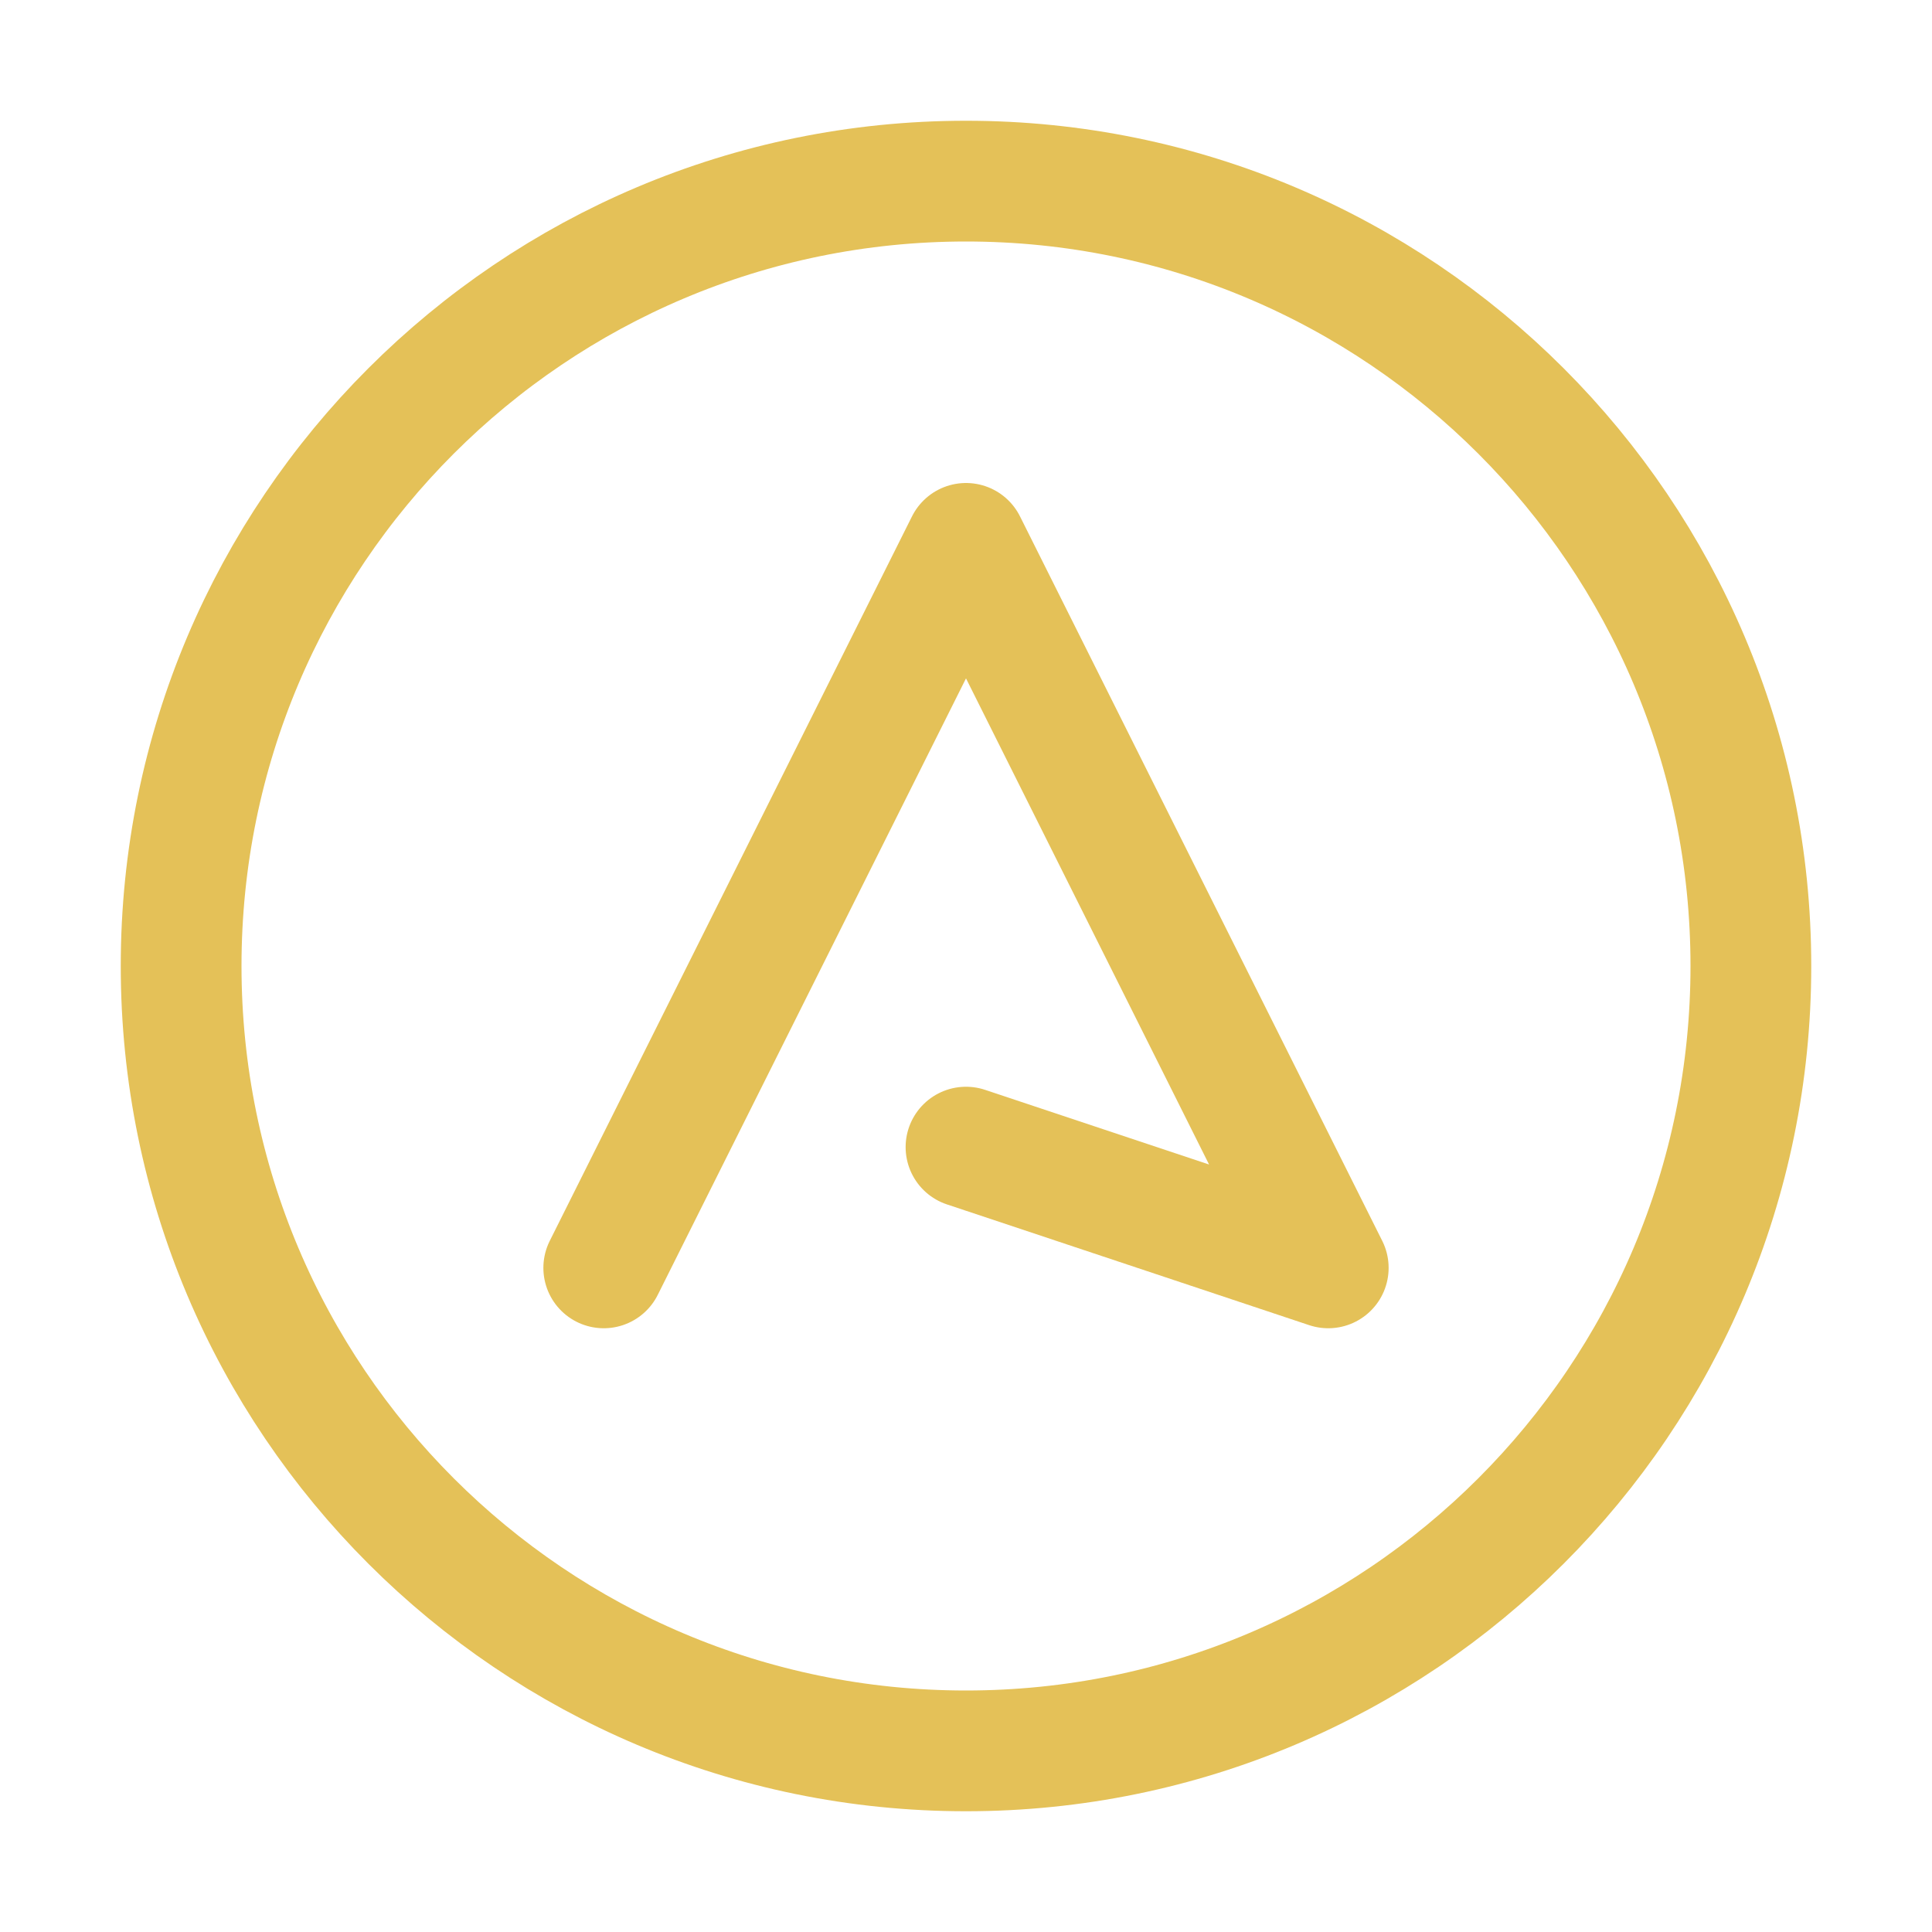
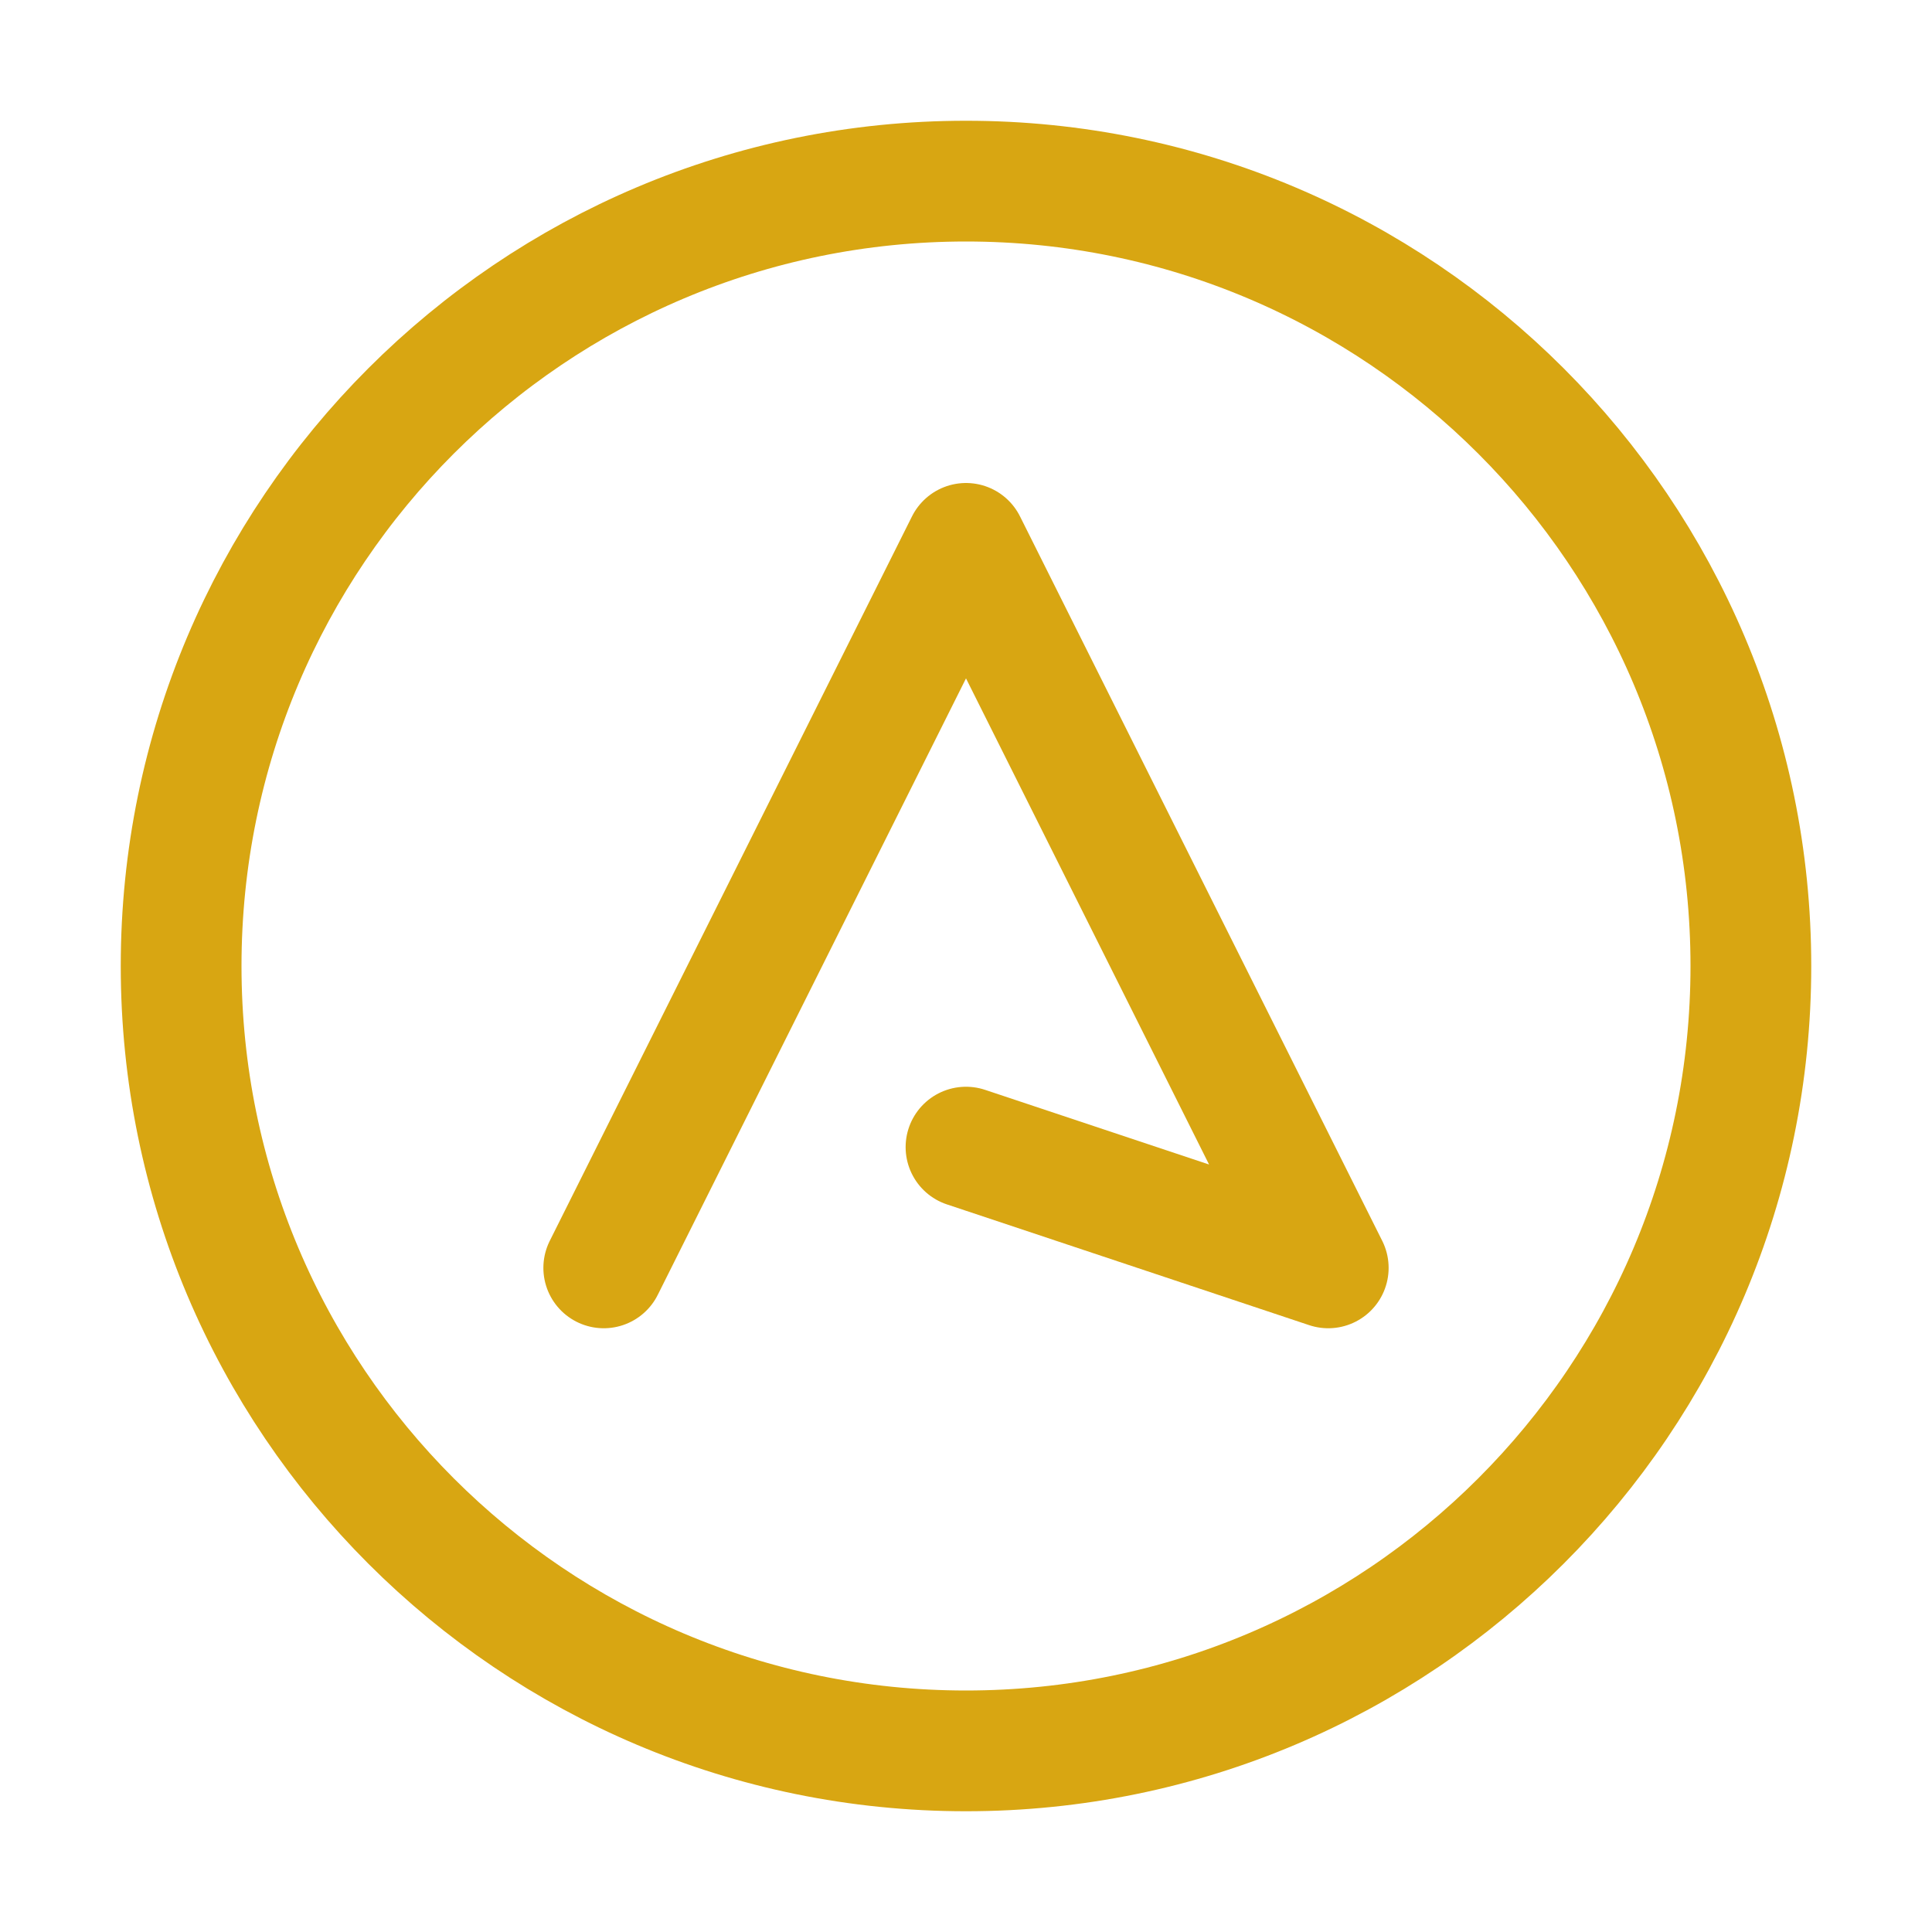
<svg xmlns="http://www.w3.org/2000/svg" width="16" height="16" viewBox="0 0 16 16">
-   <g fill="none" stroke="#e4c158" stroke-linecap="round" stroke-linejoin="round">
+   <g fill="none" stroke="#d8a612" stroke-linecap="round" stroke-linejoin="round">
    <path d="M1.5 8a6.5 6.5 0 1013 0 6.5 6.5 0 00-13 0" />
    <path d="m8 9.5 3 1-3-6-3 6" />
  </g>
</svg>
